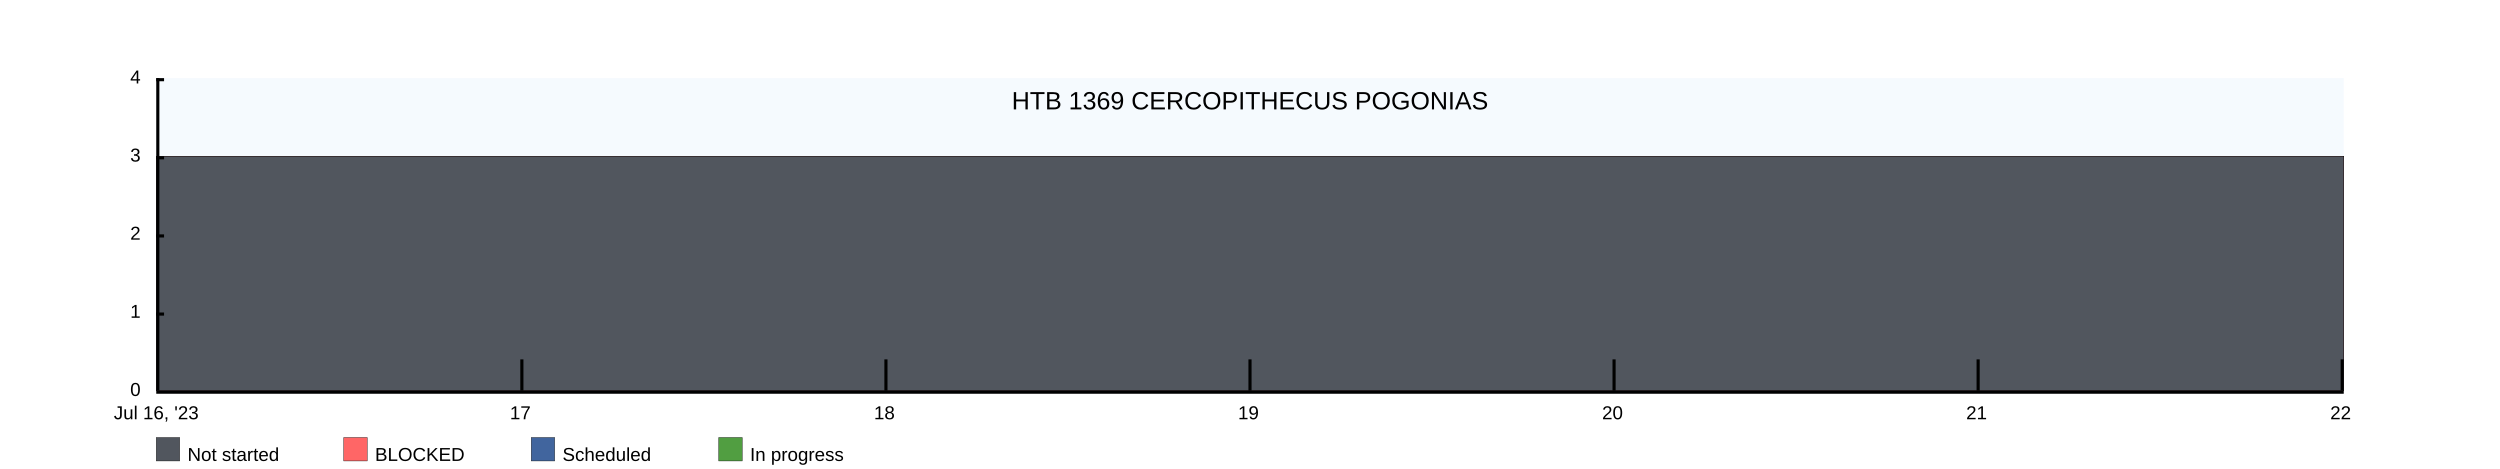
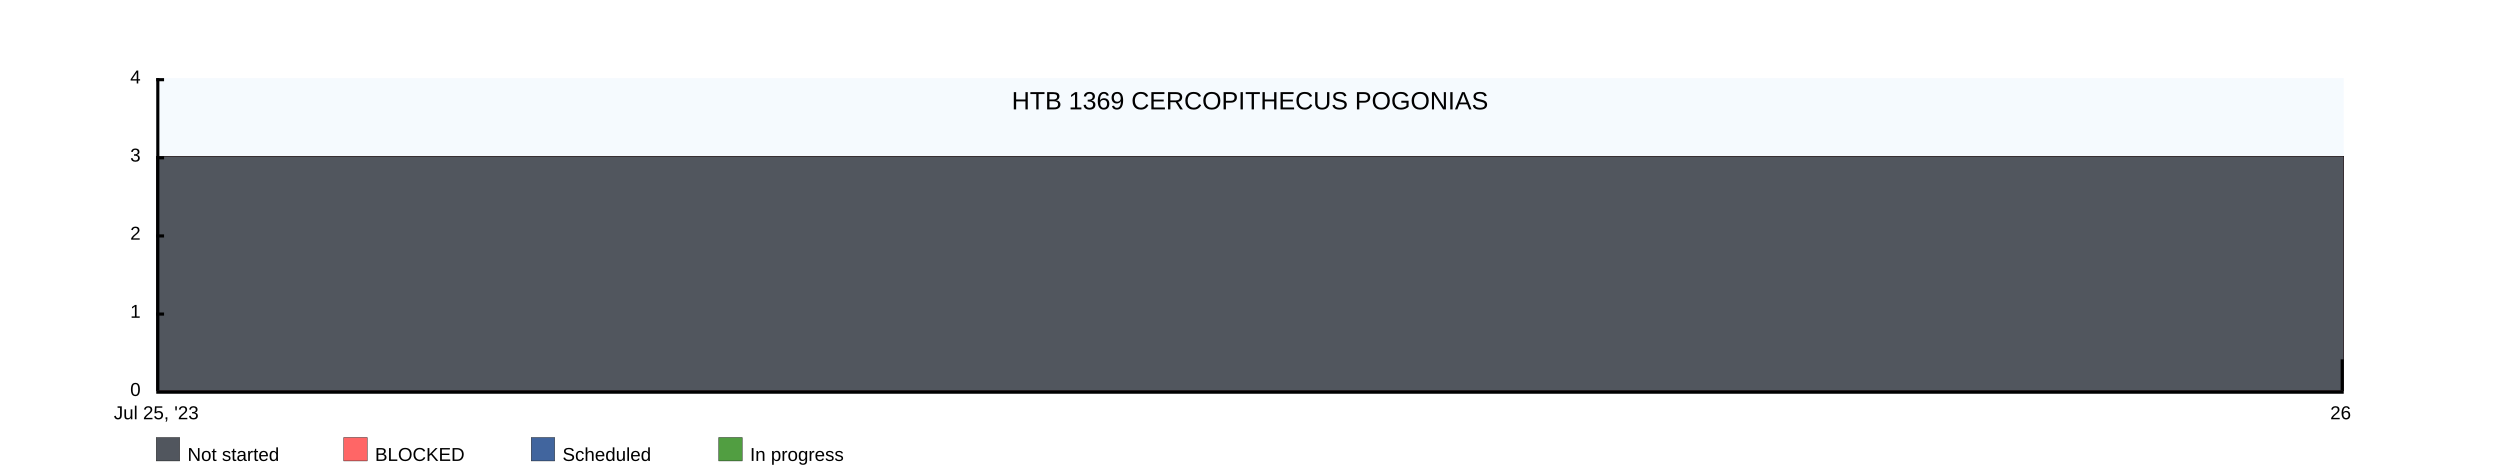
<svg xmlns="http://www.w3.org/2000/svg" width="1600" height="300">
  <rect x="100" y="50" width="1400" height="200" fill="rgba(221, 239, 250, .3)" />
  <clipPath id="theGraph">
    <rect x="100" y="50" width="1400" height="200" fill="black" />
  </clipPath>
  <rect x="100" y="280" width="15" height="15" fill="#51565E" stroke="black" stroke-width="0.25" />
  <text x="120" y="295" font-family="Arial" font-size="12" fill="black">Not started</text>
  <rect x="220" y="280" width="15" height="15" fill="#FF6666" stroke="black" stroke-width="0.25" />
  <text x="240" y="295" font-family="Arial" font-size="12" fill="black">BLOCKED</text>
  <rect x="340" y="280" width="15" height="15" fill="#41659E" stroke="black" stroke-width="0.25" />
  <text x="360" y="295" font-family="Arial" font-size="12" fill="black">Scheduled</text>
  <rect x="460" y="280" width="15" height="15" fill="#519E41" stroke="black" stroke-width="0.25" />
  <text x="480" y="295" font-family="Arial" font-size="12" fill="black">In progress</text>
-   <path d="M 100 100 M 100 100 C 100 100 333.333 100 333.333 100 C 333.333 100 566.667 100 566.667 100 C 566.667 100 800 100 800 100 C 800 100 1033.333 100 1033.333 100 C 1033.333 100 1266.667 100 1266.667 100 C 1266.667 100 1500 100 1500 100 C 1500 100 1500 250 1500 250 C 1500 250 100 250 100 250 Z" fill="#519E41" stroke="black" stroke-width="0.25" />
-   <path d="M 100 100 M 100 100 C 100 100 333.333 100 333.333 100 C 333.333 100 566.667 100 566.667 100 C 566.667 100 800 100 800 100 C 800 100 1033.333 100 1033.333 100 C 1033.333 100 1266.667 100 1266.667 100 C 1266.667 100 1500 100 1500 100 C 1500 100 1500 250 1500 250 C 1500 250 100 250 100 250 Z" fill="#41659E" stroke="black" stroke-width="0.25" />
-   <path d="M 100 100 M 100 100 C 100 100 333.333 100 333.333 100 C 333.333 100 566.667 100 566.667 100 C 566.667 100 800 100 800 100 C 800 100 1033.333 100 1033.333 100 C 1033.333 100 1266.667 100 1266.667 100 C 1266.667 100 1500 100 1500 100 C 1500 100 1500 250 1500 250 C 1500 250 100 250 100 250 Z" fill="#FF6666" stroke="black" stroke-width="0.25" />
-   <path d="M 100 100 M 100 100 C 100 100 333.333 100 333.333 100 C 333.333 100 566.667 100 566.667 100 C 566.667 100 800 100 800 100 C 800 100 1033.333 100 1033.333 100 C 1033.333 100 1266.667 100 1266.667 100 C 1266.667 100 1500 100 1500 100 C 1500 100 1500 250 1500 250 C 1500 250 100 250 100 250 Z" fill="#51565E" stroke="black" stroke-width="0.25" />
+   <path d="M 100 100 M 100 100 C 100 100 1500 100 1500 100 C 1500 100 1500 250 1500 250 C 1500 250 100 250 100 250 Z" fill="#519E41" stroke="black" stroke-width="0.25" />
+   <path d="M 100 100 M 100 100 C 100 100 1500 100 1500 100 C 1500 100 1500 250 1500 250 C 1500 250 100 250 100 250 Z" fill="#41659E" stroke="black" stroke-width="0.25" />
+   <path d="M 100 100 M 100 100 C 100 100 1500 100 1500 100 C 1500 100 1500 250 1500 250 C 1500 250 100 250 100 250 Z" fill="#FF6666" stroke="black" stroke-width="0.25" />
+   <path d="M 100 100 M 100 100 C 100 100 1500 100 1500 100 C 1500 100 1500 250 1500 250 C 1500 250 100 250 100 250 Z" fill="#51565E" stroke="black" stroke-width="0.25" />
  <text x="800" y="70" font-family="Arial" font-size="16" fill="black" text-anchor="middle" alignment-baseline="middle">HTB 1369 CERCOPITHECUS POGONIAS</text>
  <rect x="100" y="250" width="1400" height="2" fill="black" />
  <rect x="100" y="50" width="5" height="2" fill="black" />
  <rect x="100" y="100" width="5" height="2" fill="black" />
  <rect x="100" y="150" width="5" height="2" fill="black" />
  <rect x="100" y="200" width="5" height="2" fill="black" />
  <text x="90" y="50" font-family="Arial" font-size="12" fill="black" text-anchor="end" dominant-baseline="middle">4</text>
  <text x="90" y="100" font-family="Arial" font-size="12" fill="black" text-anchor="end" dominant-baseline="middle">3</text>
  <text x="90" y="150" font-family="Arial" font-size="12" fill="black" text-anchor="end" dominant-baseline="middle">2</text>
  <text x="90" y="200" font-family="Arial" font-size="12" fill="black" text-anchor="end" dominant-baseline="middle">1</text>
  <text x="90" y="250" font-family="Arial" font-size="12" fill="black" text-anchor="end" dominant-baseline="middle">0</text>
-   <text x="100" y="260" font-family="Arial" fill="black" text-anchor="middle" dominant-baseline="hanging">Jul 16, '23</text>
-   <text x="333" y="260" font-family="Arial" fill="black" text-anchor="middle" dominant-baseline="hanging">17</text>
-   <text x="566" y="260" font-family="Arial" fill="black" text-anchor="middle" dominant-baseline="hanging">18</text>
-   <text x="799" y="260" font-family="Arial" fill="black" text-anchor="middle" dominant-baseline="hanging">19</text>
-   <text x="1032" y="260" font-family="Arial" fill="black" text-anchor="middle" dominant-baseline="hanging">20</text>
-   <text x="1265" y="260" font-family="Arial" fill="black" text-anchor="middle" dominant-baseline="hanging">21</text>
-   <text x="1498" y="260" font-family="Arial" fill="black" text-anchor="middle" dominant-baseline="hanging">22</text>
+   <text x="100" y="260" font-family="Arial" fill="black" text-anchor="middle" dominant-baseline="hanging">Jul 25, '23</text>
+   <text x="1498" y="260" font-family="Arial" fill="black" text-anchor="middle" dominant-baseline="hanging">26</text>
  <rect x="100" y="50" width="2" height="200" fill="black" />
-   <rect x="333" y="230" width="2" height="20" fill="black" />
-   <rect x="566" y="230" width="2" height="20" fill="black" />
-   <rect x="799" y="230" width="2" height="20" fill="black" />
-   <rect x="1032" y="230" width="2" height="20" fill="black" />
-   <rect x="1265" y="230" width="2" height="20" fill="black" />
  <rect x="1498" y="230" width="2" height="20" fill="black" />
</svg>
